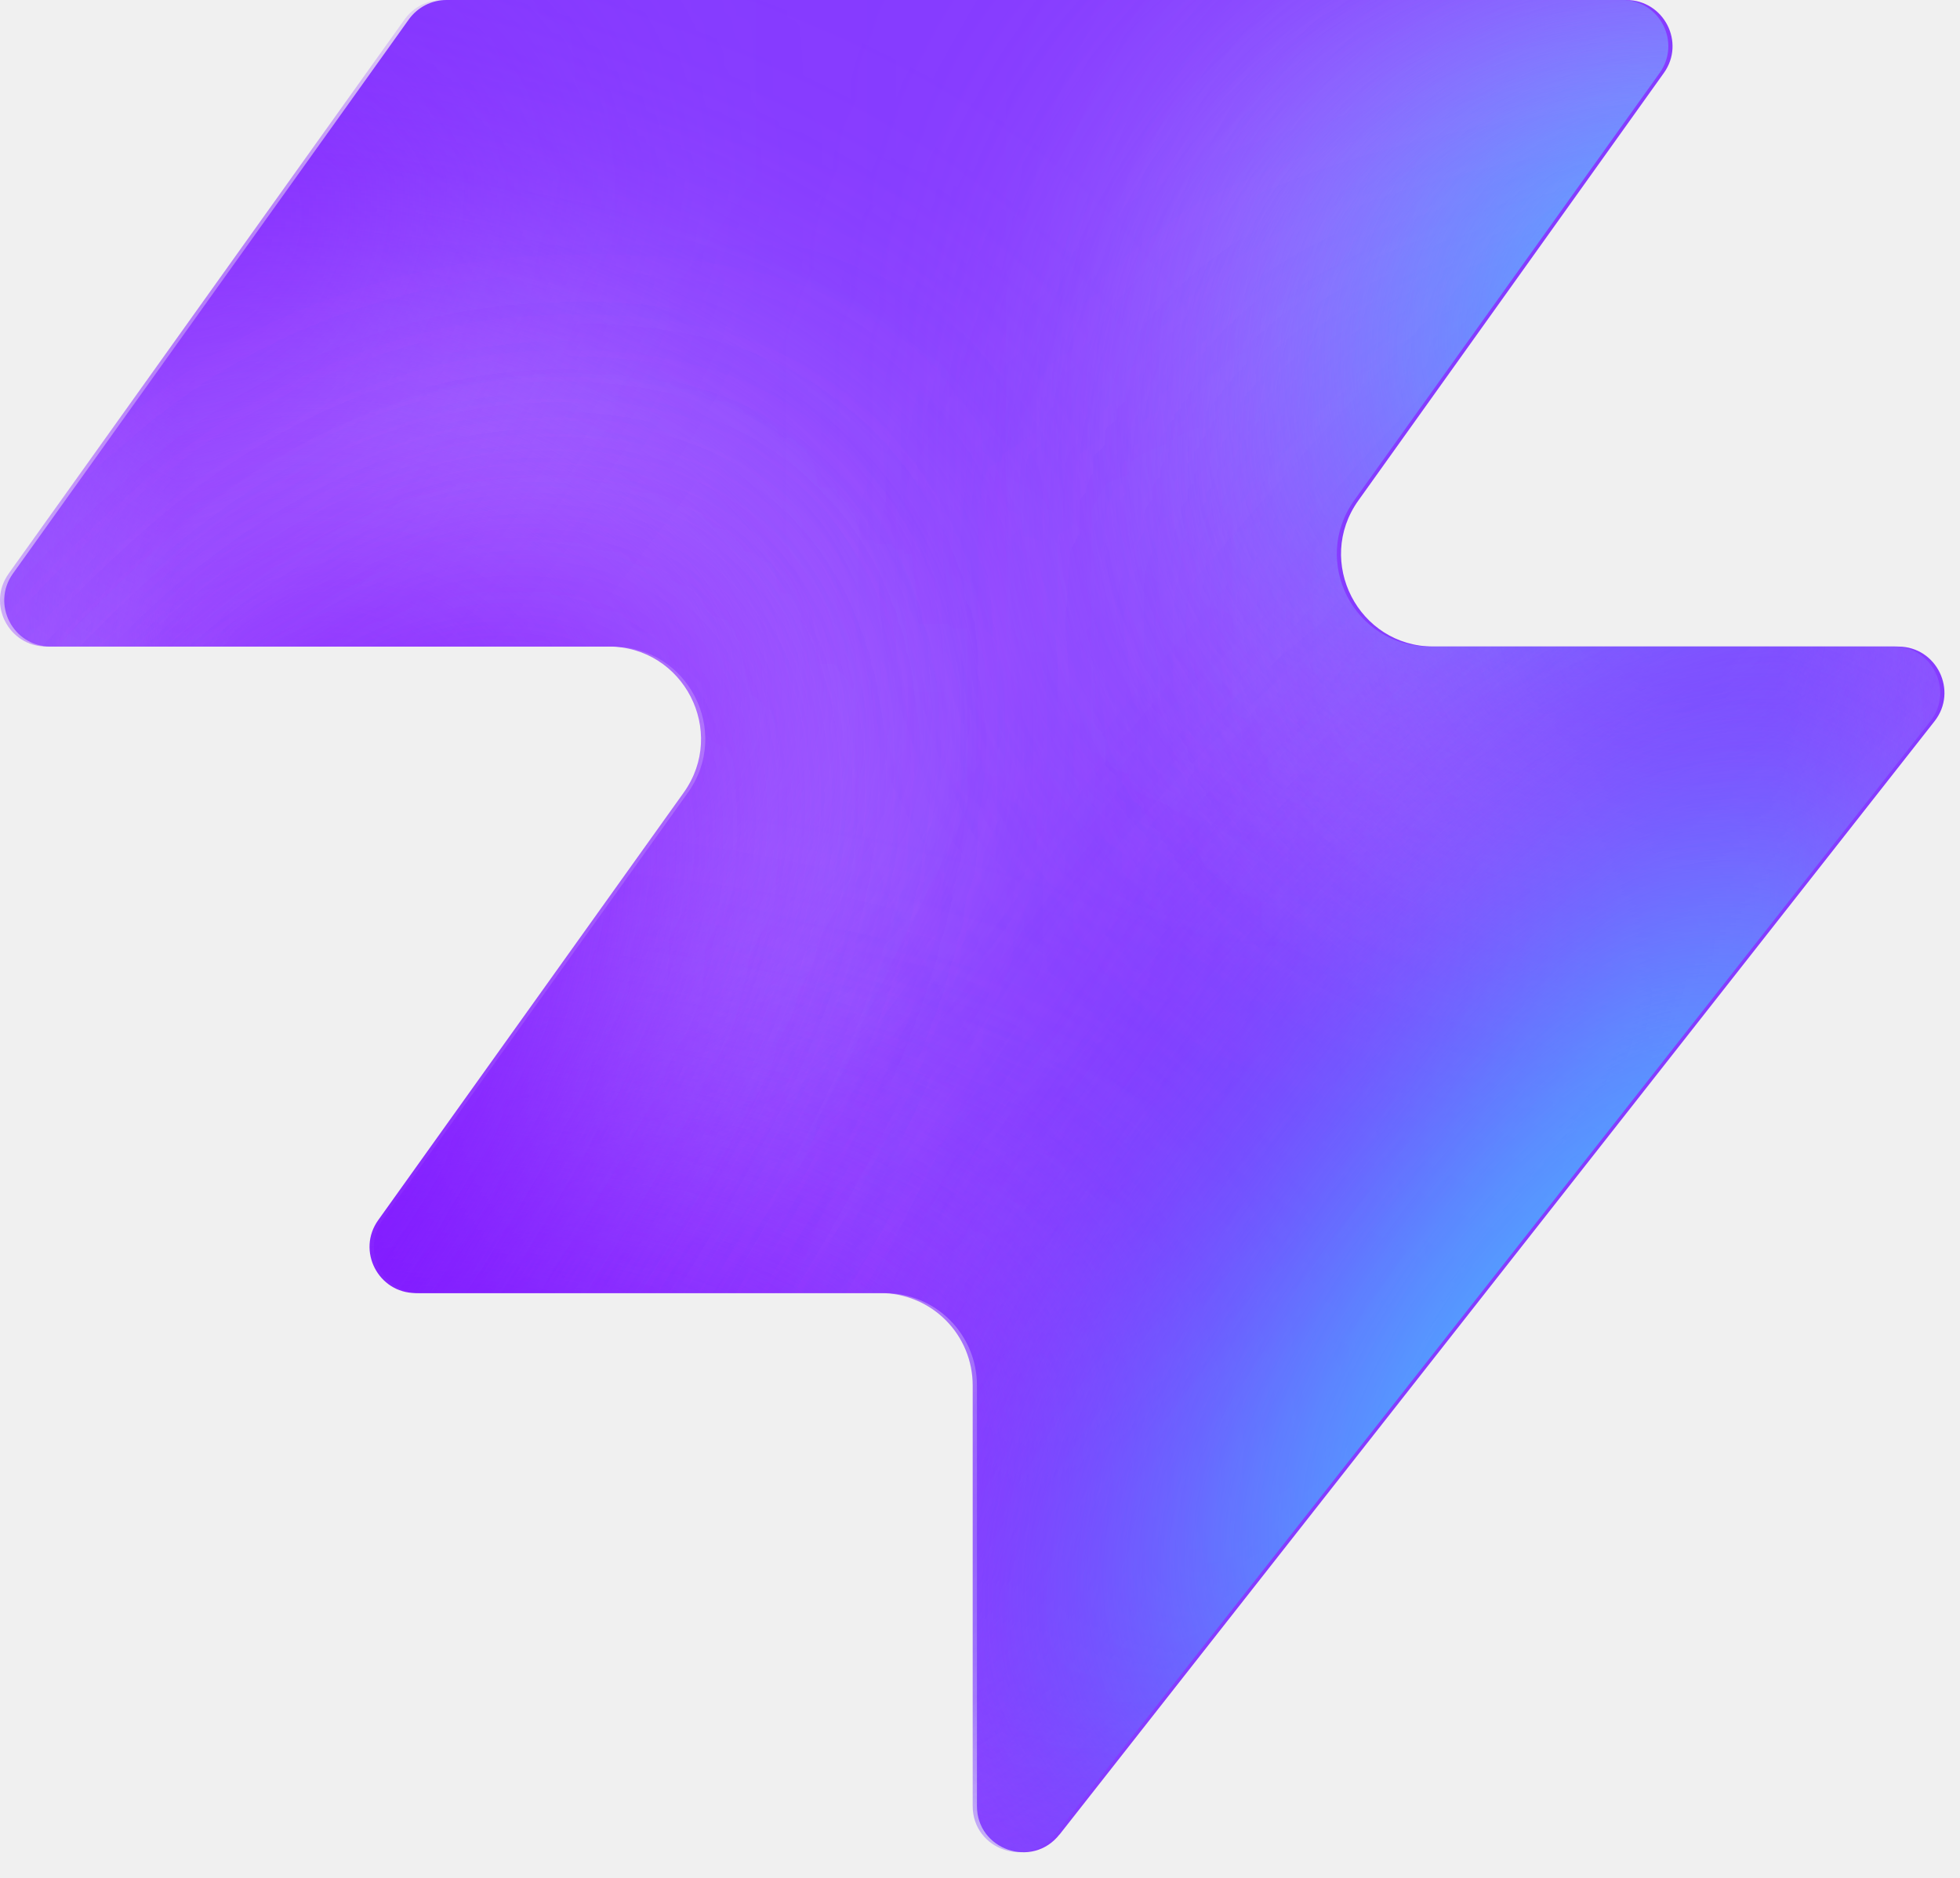
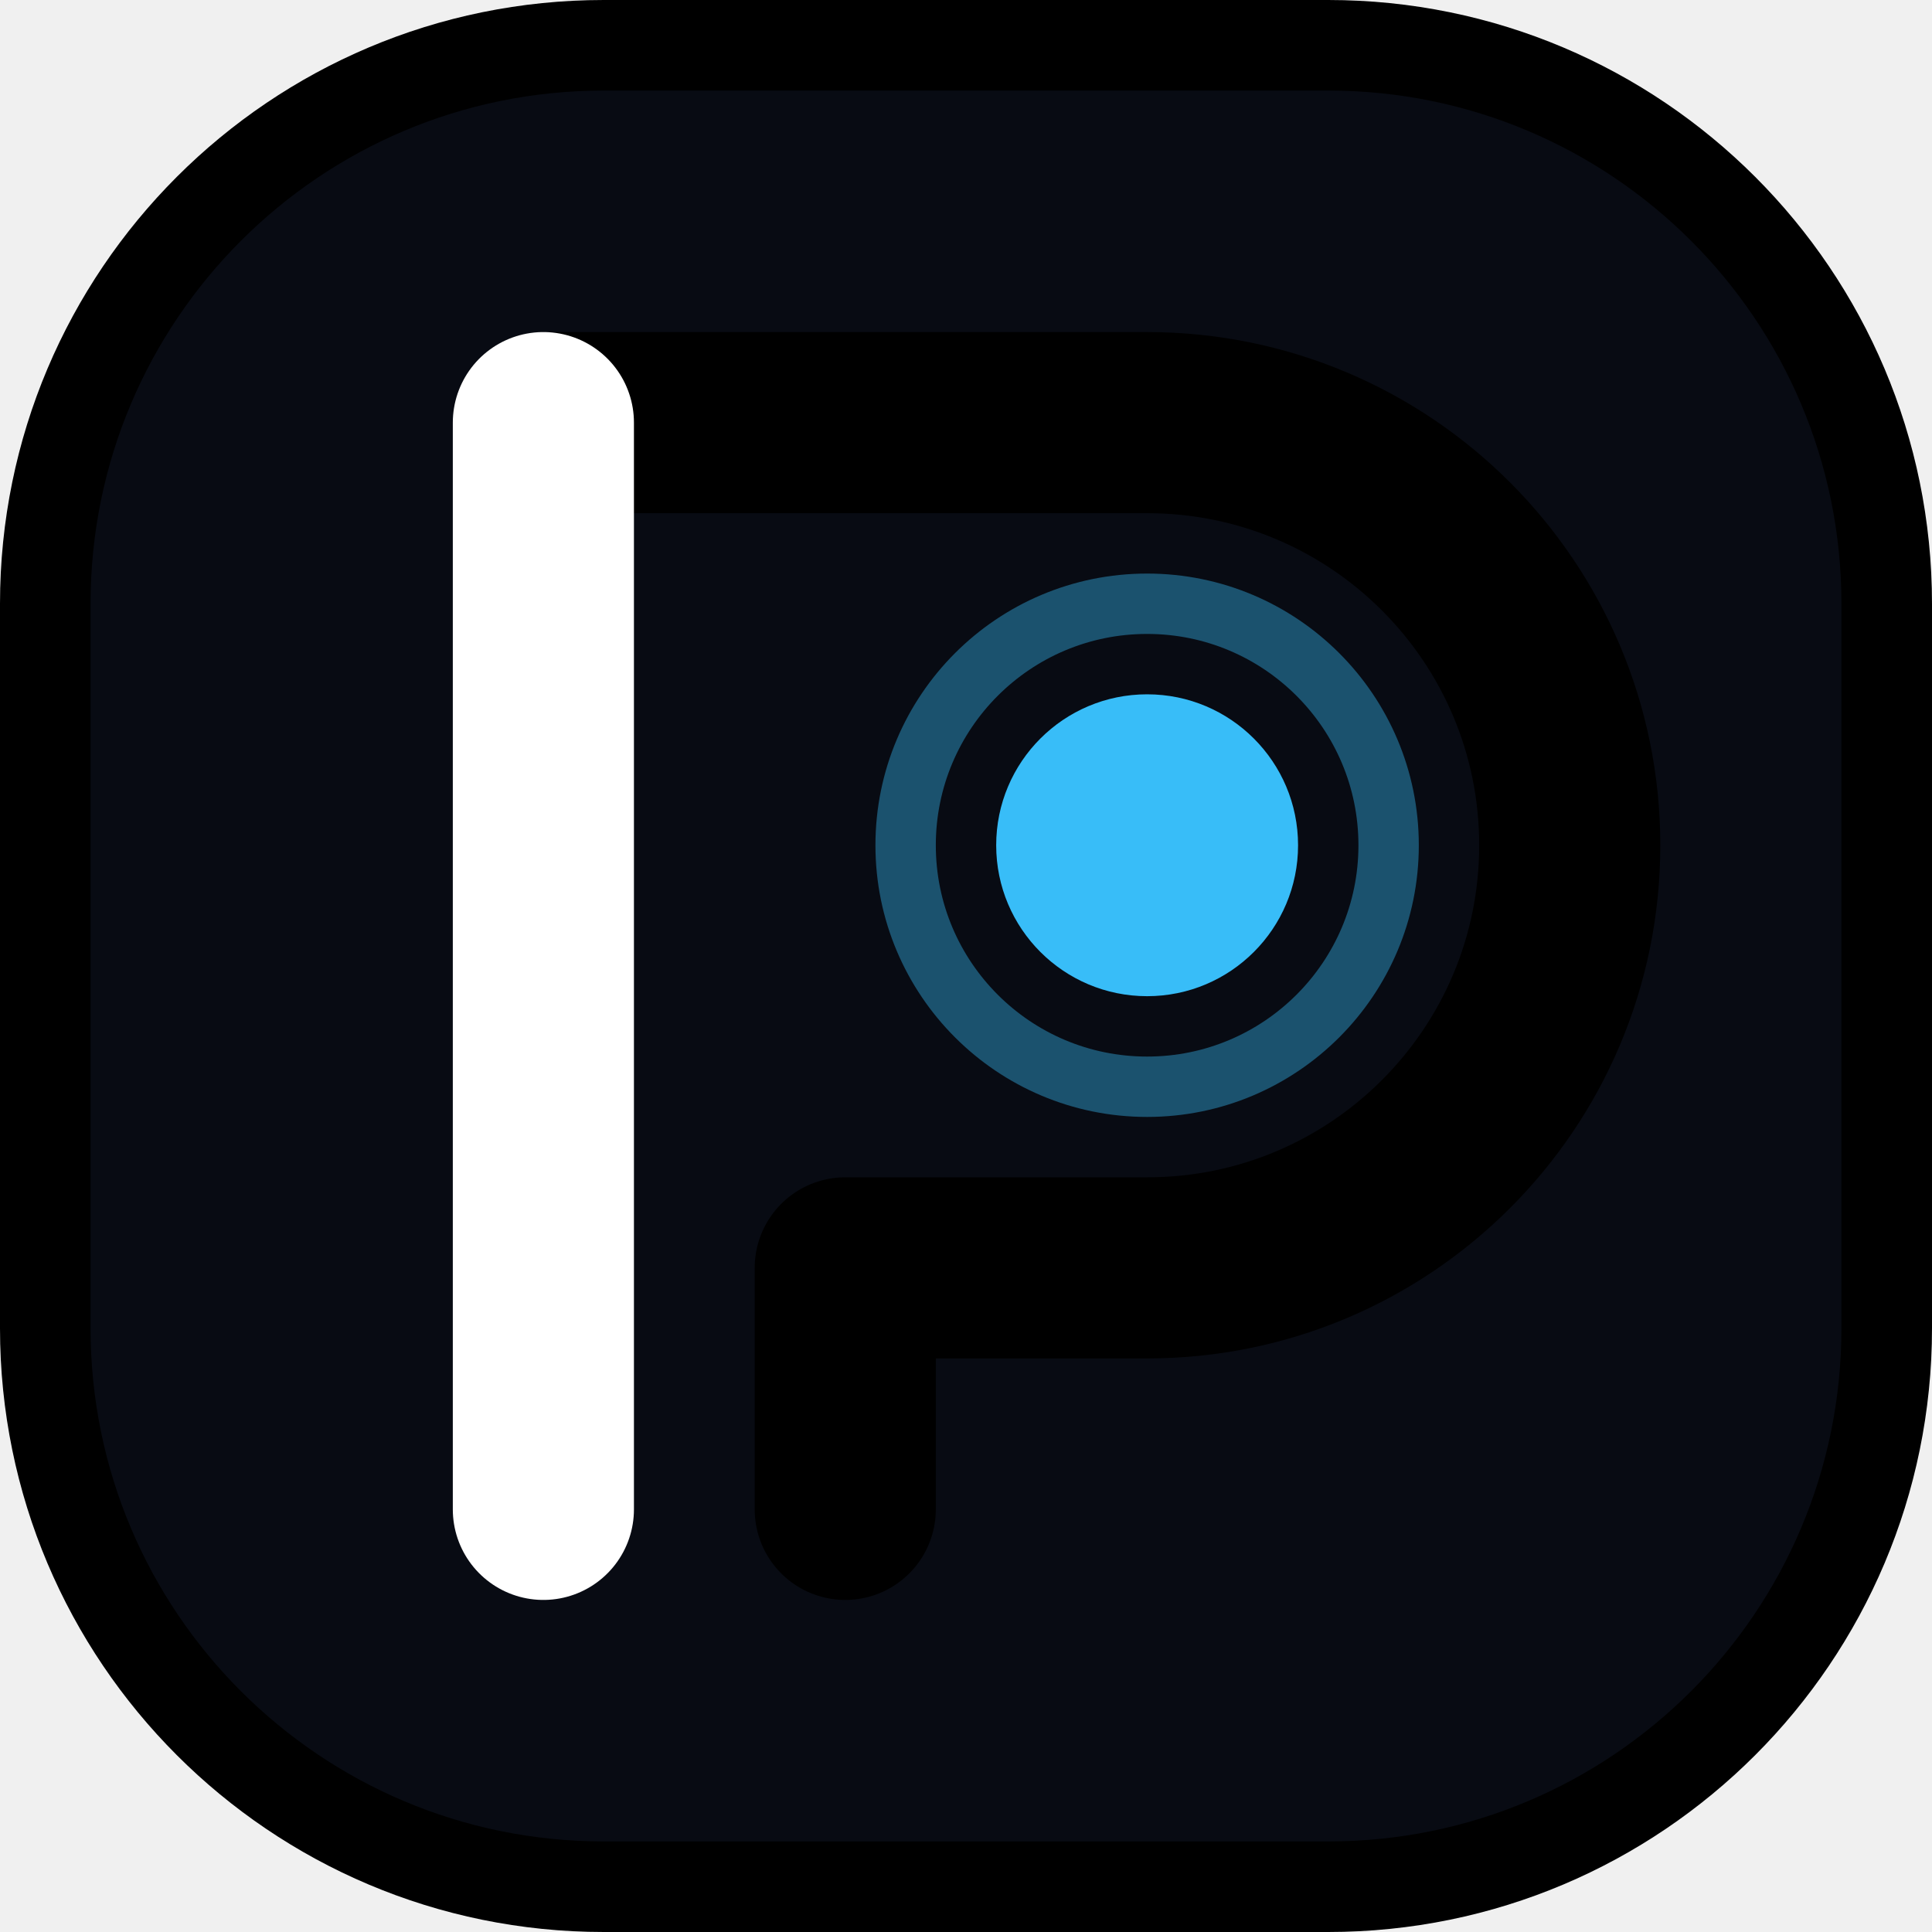
- <svg xmlns="http://www.w3.org/2000/svg" width="48" height="46" fill="none" viewBox="0 0 48 46">
-   <path fill="#863bff" d="M25.946 44.938c-.664.845-2.021.375-2.021-.698V33.937a2.26 2.26 0 0 0-2.262-2.262H10.287c-.92 0-1.456-1.04-.92-1.788l7.48-10.471c1.07-1.497 0-3.578-1.842-3.578H1.237c-.92 0-1.456-1.04-.92-1.788L10.013.474c.214-.297.556-.474.92-.474h28.894c.92 0 1.456 1.04.92 1.788l-7.48 10.471c-1.07 1.498 0 3.579 1.842 3.579h11.377c.943 0 1.473 1.088.89 1.83L25.947 44.94z" style="fill:#863bff;fill:color(display-p3 .525 .23 1);fill-opacity:1" />
-   <mask id="a" width="48" height="46" x="0" y="0" maskUnits="userSpaceOnUse" style="mask-type:alpha">
-     <path fill="#000" d="M25.842 44.938c-.664.844-2.021.375-2.021-.698V33.937a2.26 2.26 0 0 0-2.262-2.262H10.183c-.92 0-1.456-1.04-.92-1.788l7.48-10.471c1.07-1.498 0-3.579-1.842-3.579H1.133c-.92 0-1.456-1.04-.92-1.787L9.91.473c.214-.297.556-.474.92-.474h28.894c.92 0 1.456 1.04.92 1.788l-7.48 10.471c-1.07 1.498 0 3.578 1.842 3.578h11.377c.943 0 1.473 1.088.89 1.832L25.843 44.94z" style="fill:#000;fill-opacity:1" />
-   </mask>
-   <g mask="url(#a)">
-     <g filter="url(#b)">
-       <ellipse cx="5.508" cy="14.704" fill="#ede6ff" rx="5.508" ry="14.704" style="fill:#ede6ff;fill:color(display-p3 .927 .903 1);fill-opacity:1" transform="matrix(.00324 1 1 -.00324 -4.47 31.516)" />
-     </g>
-     <g filter="url(#c)">
-       <ellipse cx="10.399" cy="29.851" fill="#ede6ff" rx="10.399" ry="29.851" style="fill:#ede6ff;fill:color(display-p3 .927 .903 1);fill-opacity:1" transform="matrix(.00324 1 1 -.00324 -39.328 7.883)" />
-     </g>
-     <g filter="url(#d)">
-       <ellipse cx="5.508" cy="30.487" fill="#7e14ff" rx="5.508" ry="30.487" style="fill:#7e14ff;fill:color(display-p3 .492 .077 1);fill-opacity:1" transform="rotate(89.814 -25.913 -14.639)scale(1 -1)" />
-     </g>
-     <g filter="url(#e)">
-       <ellipse cx="5.508" cy="30.599" fill="#7e14ff" rx="5.508" ry="30.599" style="fill:#7e14ff;fill:color(display-p3 .492 .077 1);fill-opacity:1" transform="rotate(89.814 -32.644 -3.334)scale(1 -1)" />
-     </g>
-     <g filter="url(#f)">
-       <ellipse cx="5.508" cy="30.599" fill="#7e14ff" rx="5.508" ry="30.599" style="fill:#7e14ff;fill:color(display-p3 .492 .077 1);fill-opacity:1" transform="matrix(.00324 1 1 -.00324 -34.34 30.47)" />
-     </g>
-     <g filter="url(#g)">
-       <ellipse cx="14.072" cy="22.078" fill="#ede6ff" rx="14.072" ry="22.078" style="fill:#ede6ff;fill:color(display-p3 .927 .903 1);fill-opacity:1" transform="rotate(93.35 24.506 48.493)scale(-1 1)" />
-     </g>
-     <g filter="url(#h)">
-       <ellipse cx="3.47" cy="21.501" fill="#7e14ff" rx="3.47" ry="21.501" style="fill:#7e14ff;fill:color(display-p3 .492 .077 1);fill-opacity:1" transform="rotate(89.009 28.708 47.59)scale(-1 1)" />
-     </g>
-     <g filter="url(#i)">
-       <ellipse cx="3.47" cy="21.501" fill="#7e14ff" rx="3.47" ry="21.501" style="fill:#7e14ff;fill:color(display-p3 .492 .077 1);fill-opacity:1" transform="rotate(89.009 28.708 47.59)scale(-1 1)" />
-     </g>
-     <g filter="url(#j)">
-       <ellipse cx=".387" cy="8.972" fill="#7e14ff" rx="4.407" ry="29.108" style="fill:#7e14ff;fill:color(display-p3 .492 .077 1);fill-opacity:1" transform="rotate(39.51 .387 8.972)" />
-     </g>
-     <g filter="url(#k)">
-       <ellipse cx="47.523" cy="-6.092" fill="#7e14ff" rx="4.407" ry="29.108" style="fill:#7e14ff;fill:color(display-p3 .492 .077 1);fill-opacity:1" transform="rotate(37.892 47.523 -6.092)" />
-     </g>
-     <g filter="url(#l)">
-       <ellipse cx="41.412" cy="6.333" fill="#47bfff" rx="5.971" ry="9.665" style="fill:#47bfff;fill:color(display-p3 .28 .748 1);fill-opacity:1" transform="rotate(37.892 41.412 6.333)" />
-     </g>
-     <g filter="url(#m)">
-       <ellipse cx="-1.879" cy="38.332" fill="#7e14ff" rx="4.407" ry="29.108" style="fill:#7e14ff;fill:color(display-p3 .492 .077 1);fill-opacity:1" transform="rotate(37.892 -1.88 38.332)" />
-     </g>
-     <g filter="url(#n)">
-       <ellipse cx="-1.879" cy="38.332" fill="#7e14ff" rx="4.407" ry="29.108" style="fill:#7e14ff;fill:color(display-p3 .492 .077 1);fill-opacity:1" transform="rotate(37.892 -1.88 38.332)" />
-     </g>
-     <g filter="url(#o)">
-       <ellipse cx="35.651" cy="29.907" fill="#7e14ff" rx="4.407" ry="29.108" style="fill:#7e14ff;fill:color(display-p3 .492 .077 1);fill-opacity:1" transform="rotate(37.892 35.651 29.907)" />
-     </g>
-     <g filter="url(#p)">
-       <ellipse cx="38.418" cy="32.4" fill="#47bfff" rx="5.971" ry="15.297" style="fill:#47bfff;fill:color(display-p3 .28 .748 1);fill-opacity:1" transform="rotate(37.892 38.418 32.4)" />
-     </g>
-   </g>
+ <svg xmlns="http://www.w3.org/2000/svg" viewBox="0 0 64 64" fill="none">
  <defs>
-     <filter id="b" width="60.045" height="41.654" x="-19.77" y="16.149" color-interpolation-filters="sRGB" filterUnits="userSpaceOnUse">
-       <feFlood flood-opacity="0" result="BackgroundImageFix" />
-       <feBlend in="SourceGraphic" in2="BackgroundImageFix" result="shape" />
-       <feGaussianBlur result="effect1_foregroundBlur_2002_17158" stdDeviation="7.659" />
-     </filter>
-     <filter id="c" width="90.34" height="51.437" x="-54.613" y="-7.533" color-interpolation-filters="sRGB" filterUnits="userSpaceOnUse">
-       <feFlood flood-opacity="0" result="BackgroundImageFix" />
-       <feBlend in="SourceGraphic" in2="BackgroundImageFix" result="shape" />
-       <feGaussianBlur result="effect1_foregroundBlur_2002_17158" stdDeviation="7.659" />
-     </filter>
-     <filter id="d" width="79.355" height="29.4" x="-49.64" y="2.03" color-interpolation-filters="sRGB" filterUnits="userSpaceOnUse">
-       <feFlood flood-opacity="0" result="BackgroundImageFix" />
-       <feBlend in="SourceGraphic" in2="BackgroundImageFix" result="shape" />
-       <feGaussianBlur result="effect1_foregroundBlur_2002_17158" stdDeviation="4.596" />
-     </filter>
-     <filter id="e" width="79.579" height="29.4" x="-45.045" y="20.029" color-interpolation-filters="sRGB" filterUnits="userSpaceOnUse">
-       <feFlood flood-opacity="0" result="BackgroundImageFix" />
-       <feBlend in="SourceGraphic" in2="BackgroundImageFix" result="shape" />
-       <feGaussianBlur result="effect1_foregroundBlur_2002_17158" stdDeviation="4.596" />
-     </filter>
-     <filter id="f" width="79.579" height="29.4" x="-43.513" y="21.178" color-interpolation-filters="sRGB" filterUnits="userSpaceOnUse">
-       <feFlood flood-opacity="0" result="BackgroundImageFix" />
-       <feBlend in="SourceGraphic" in2="BackgroundImageFix" result="shape" />
-       <feGaussianBlur result="effect1_foregroundBlur_2002_17158" stdDeviation="4.596" />
-     </filter>
-     <filter id="g" width="74.749" height="58.852" x="15.756" y="-17.901" color-interpolation-filters="sRGB" filterUnits="userSpaceOnUse">
-       <feFlood flood-opacity="0" result="BackgroundImageFix" />
-       <feBlend in="SourceGraphic" in2="BackgroundImageFix" result="shape" />
-       <feGaussianBlur result="effect1_foregroundBlur_2002_17158" stdDeviation="7.659" />
-     </filter>
-     <filter id="h" width="61.377" height="25.362" x="23.548" y="2.284" color-interpolation-filters="sRGB" filterUnits="userSpaceOnUse">
-       <feFlood flood-opacity="0" result="BackgroundImageFix" />
-       <feBlend in="SourceGraphic" in2="BackgroundImageFix" result="shape" />
-       <feGaussianBlur result="effect1_foregroundBlur_2002_17158" stdDeviation="4.596" />
-     </filter>
-     <filter id="i" width="61.377" height="25.362" x="23.548" y="2.284" color-interpolation-filters="sRGB" filterUnits="userSpaceOnUse">
-       <feFlood flood-opacity="0" result="BackgroundImageFix" />
-       <feBlend in="SourceGraphic" in2="BackgroundImageFix" result="shape" />
-       <feGaussianBlur result="effect1_foregroundBlur_2002_17158" stdDeviation="4.596" />
-     </filter>
-     <filter id="j" width="56.045" height="63.649" x="-27.636" y="-22.853" color-interpolation-filters="sRGB" filterUnits="userSpaceOnUse">
-       <feFlood flood-opacity="0" result="BackgroundImageFix" />
-       <feBlend in="SourceGraphic" in2="BackgroundImageFix" result="shape" />
-       <feGaussianBlur result="effect1_foregroundBlur_2002_17158" stdDeviation="4.596" />
-     </filter>
-     <filter id="k" width="54.814" height="64.646" x="20.116" y="-38.415" color-interpolation-filters="sRGB" filterUnits="userSpaceOnUse">
-       <feFlood flood-opacity="0" result="BackgroundImageFix" />
-       <feBlend in="SourceGraphic" in2="BackgroundImageFix" result="shape" />
-       <feGaussianBlur result="effect1_foregroundBlur_2002_17158" stdDeviation="4.596" />
-     </filter>
-     <filter id="l" width="33.541" height="35.313" x="24.641" y="-11.323" color-interpolation-filters="sRGB" filterUnits="userSpaceOnUse">
-       <feFlood flood-opacity="0" result="BackgroundImageFix" />
-       <feBlend in="SourceGraphic" in2="BackgroundImageFix" result="shape" />
-       <feGaussianBlur result="effect1_foregroundBlur_2002_17158" stdDeviation="4.596" />
-     </filter>
-     <filter id="m" width="54.814" height="64.646" x="-29.286" y="6.009" color-interpolation-filters="sRGB" filterUnits="userSpaceOnUse">
-       <feFlood flood-opacity="0" result="BackgroundImageFix" />
-       <feBlend in="SourceGraphic" in2="BackgroundImageFix" result="shape" />
-       <feGaussianBlur result="effect1_foregroundBlur_2002_17158" stdDeviation="4.596" />
-     </filter>
-     <filter id="n" width="54.814" height="64.646" x="-29.286" y="6.009" color-interpolation-filters="sRGB" filterUnits="userSpaceOnUse">
-       <feFlood flood-opacity="0" result="BackgroundImageFix" />
-       <feBlend in="SourceGraphic" in2="BackgroundImageFix" result="shape" />
-       <feGaussianBlur result="effect1_foregroundBlur_2002_17158" stdDeviation="4.596" />
-     </filter>
-     <filter id="o" width="54.814" height="64.646" x="8.244" y="-2.416" color-interpolation-filters="sRGB" filterUnits="userSpaceOnUse">
-       <feFlood flood-opacity="0" result="BackgroundImageFix" />
-       <feBlend in="SourceGraphic" in2="BackgroundImageFix" result="shape" />
-       <feGaussianBlur result="effect1_foregroundBlur_2002_17158" stdDeviation="4.596" />
-     </filter>
-     <filter id="p" width="39.409" height="43.623" x="18.713" y="10.588" color-interpolation-filters="sRGB" filterUnits="userSpaceOnUse">
-       <feFlood flood-opacity="0" result="BackgroundImageFix" />
-       <feBlend in="SourceGraphic" in2="BackgroundImageFix" result="shape" />
-       <feGaussianBlur result="effect1_foregroundBlur_2002_17158" stdDeviation="4.596" />
-     </filter>
+     <linearGradient id="bgGrad" x1="0" y1="0" x2="64" y2="64" gradientUnits="userSpaceOnUse">
+       <stop stopColor="#2563eb" />
+       <stop offset="0.5" stopColor="#4f46e5" />
+       <stop offset="1" stopColor="#06b6d4" />
+     </linearGradient>
+     <linearGradient id="pGrad" x1="16" y1="12" x2="48" y2="44" gradientUnits="userSpaceOnUse">
+       <stop stopColor="#38bdf8" />
+       <stop offset="1" stopColor="#818cf8" />
+     </linearGradient>
  </defs>
+   <rect width="64" height="64" rx="20" fill="url(#bgGrad)" />
+   <rect x="3" y="3" width="58" height="58" rx="17" fill="#090d16" fill-opacity="0.9" />
+   <path d="M18 14H38C45.732 14 52 20.268 52 28C52 35.732 45.732 42 38 42H28V50" stroke="url(#pGrad)" stroke-width="6" stroke-linecap="round" stroke-linejoin="round" />
+   <path d="M18 14V50" stroke="#ffffff" stroke-width="6" stroke-linecap="round" />
+   <circle cx="38" cy="28" r="5" fill="#38bdf8" />
+   <circle cx="38" cy="28" r="8" stroke="#38bdf8" stroke-width="2" stroke-opacity="0.4" />
</svg>
